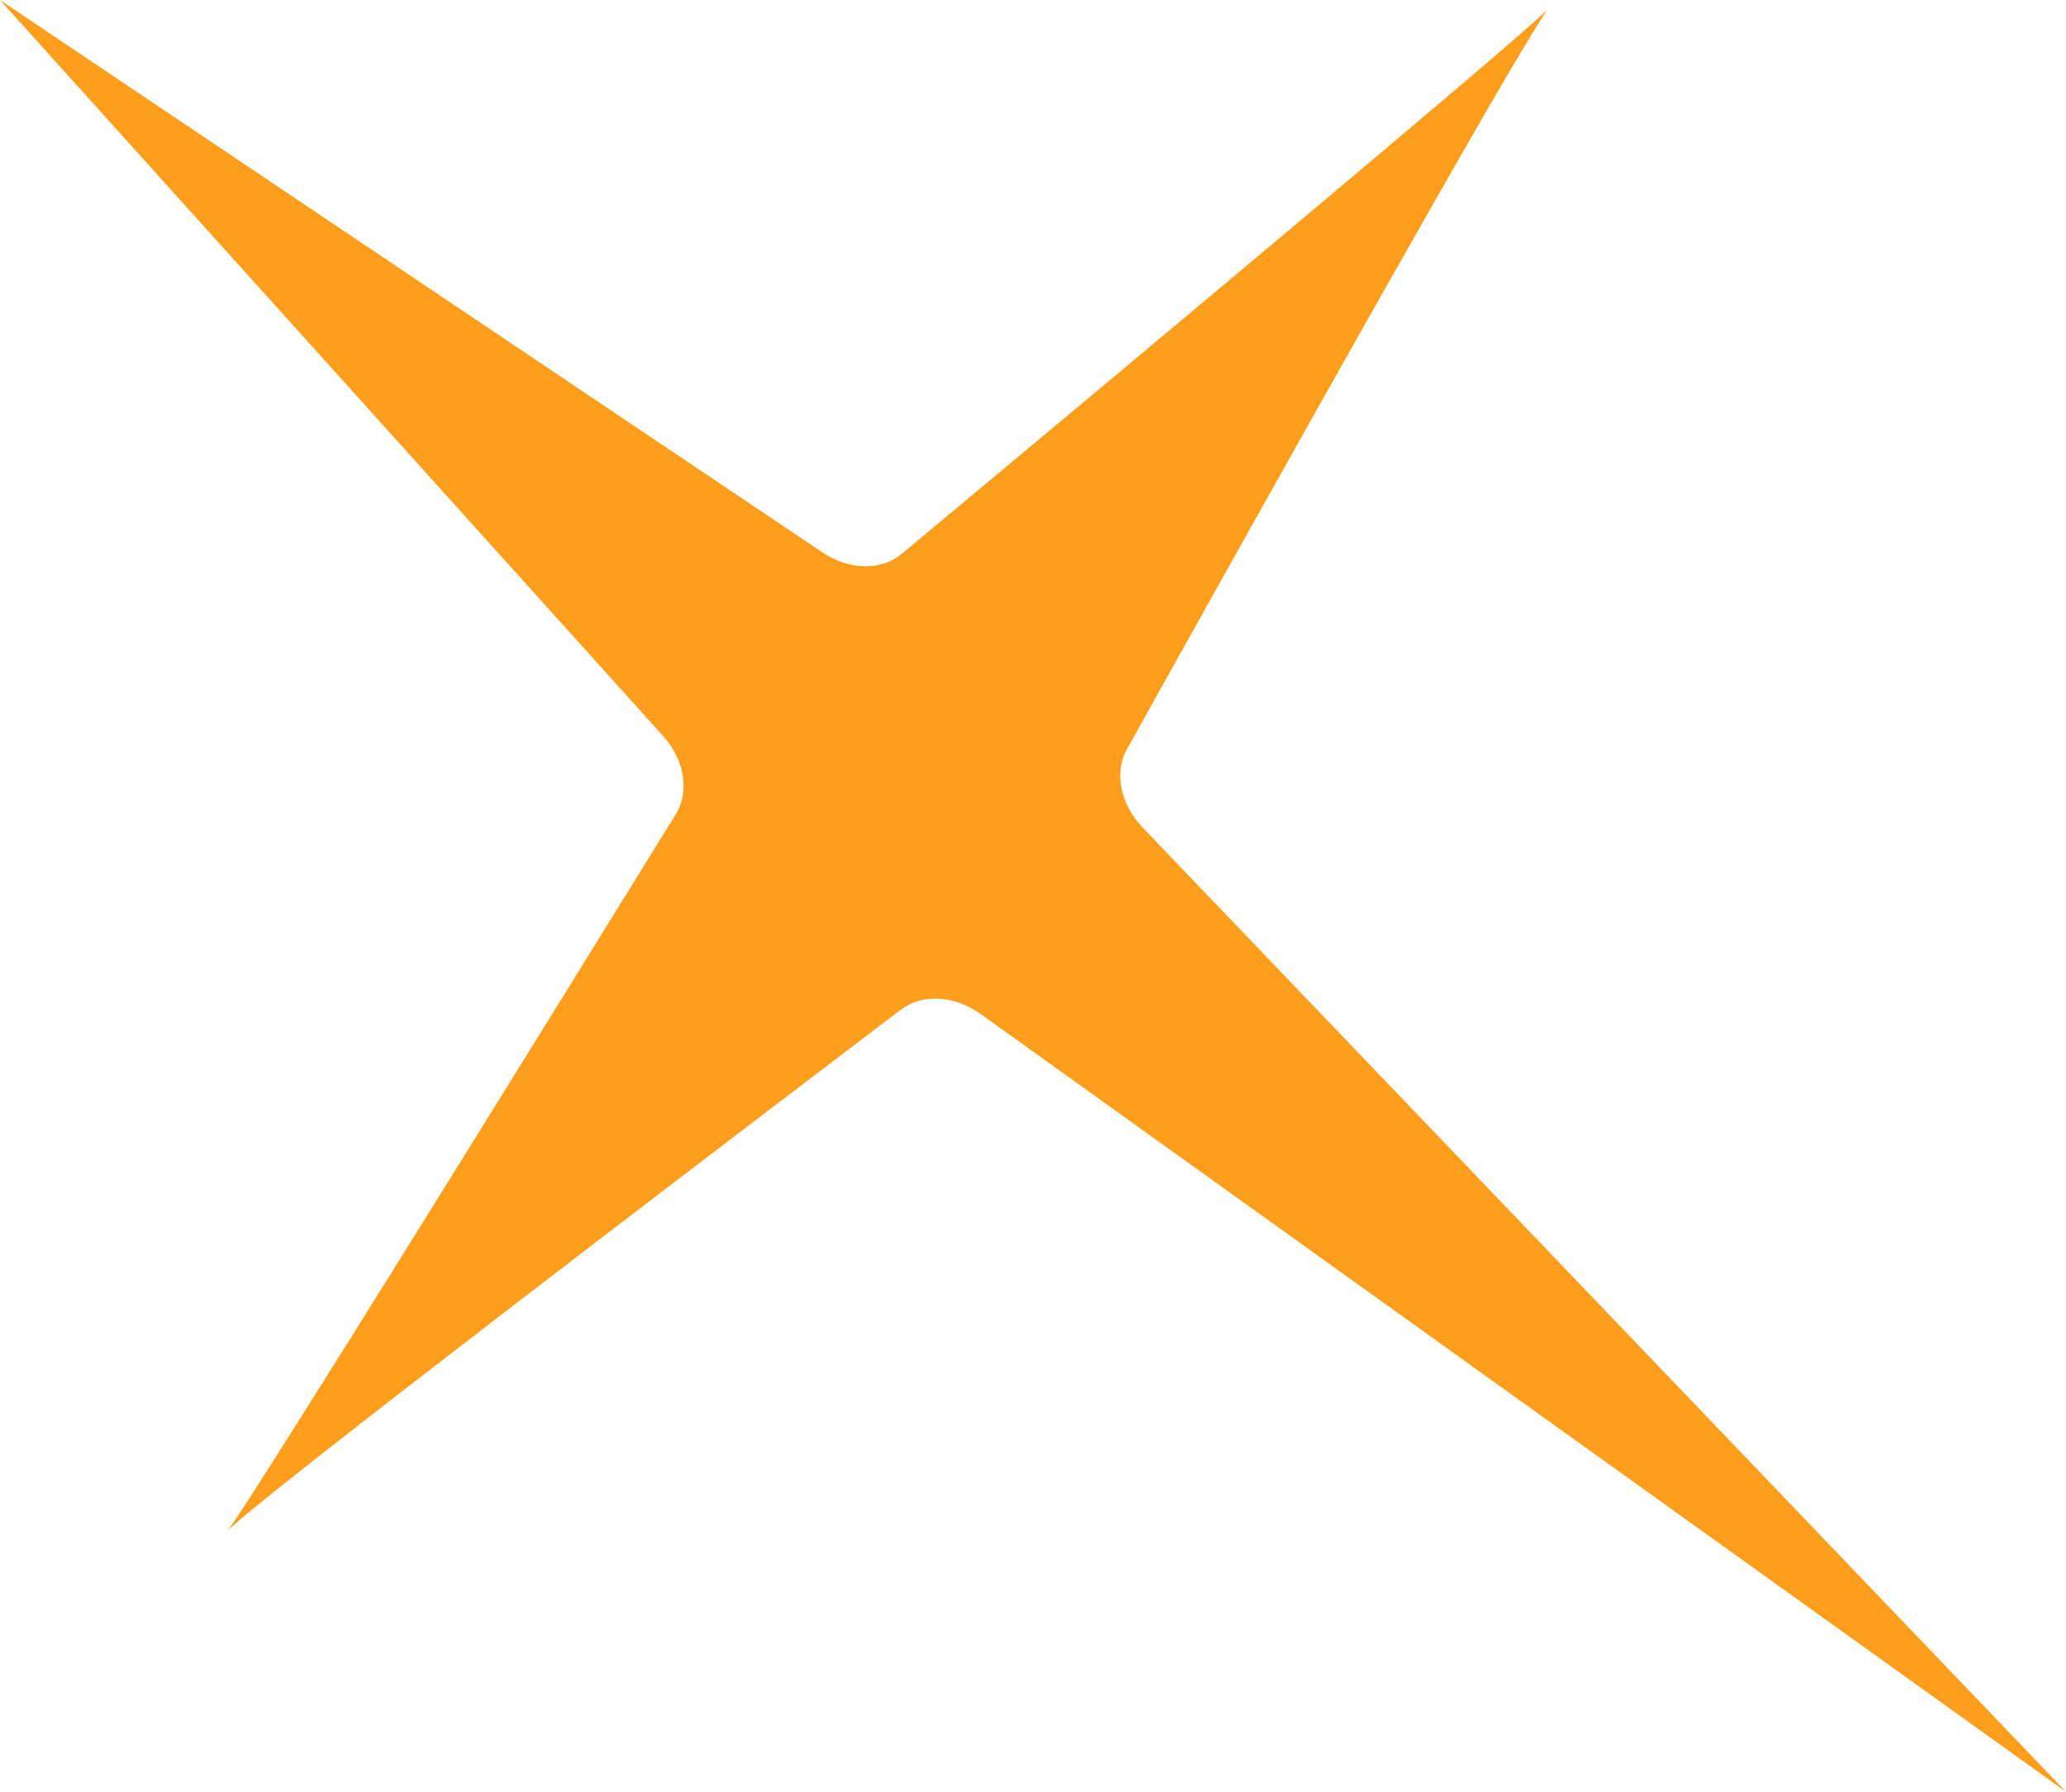
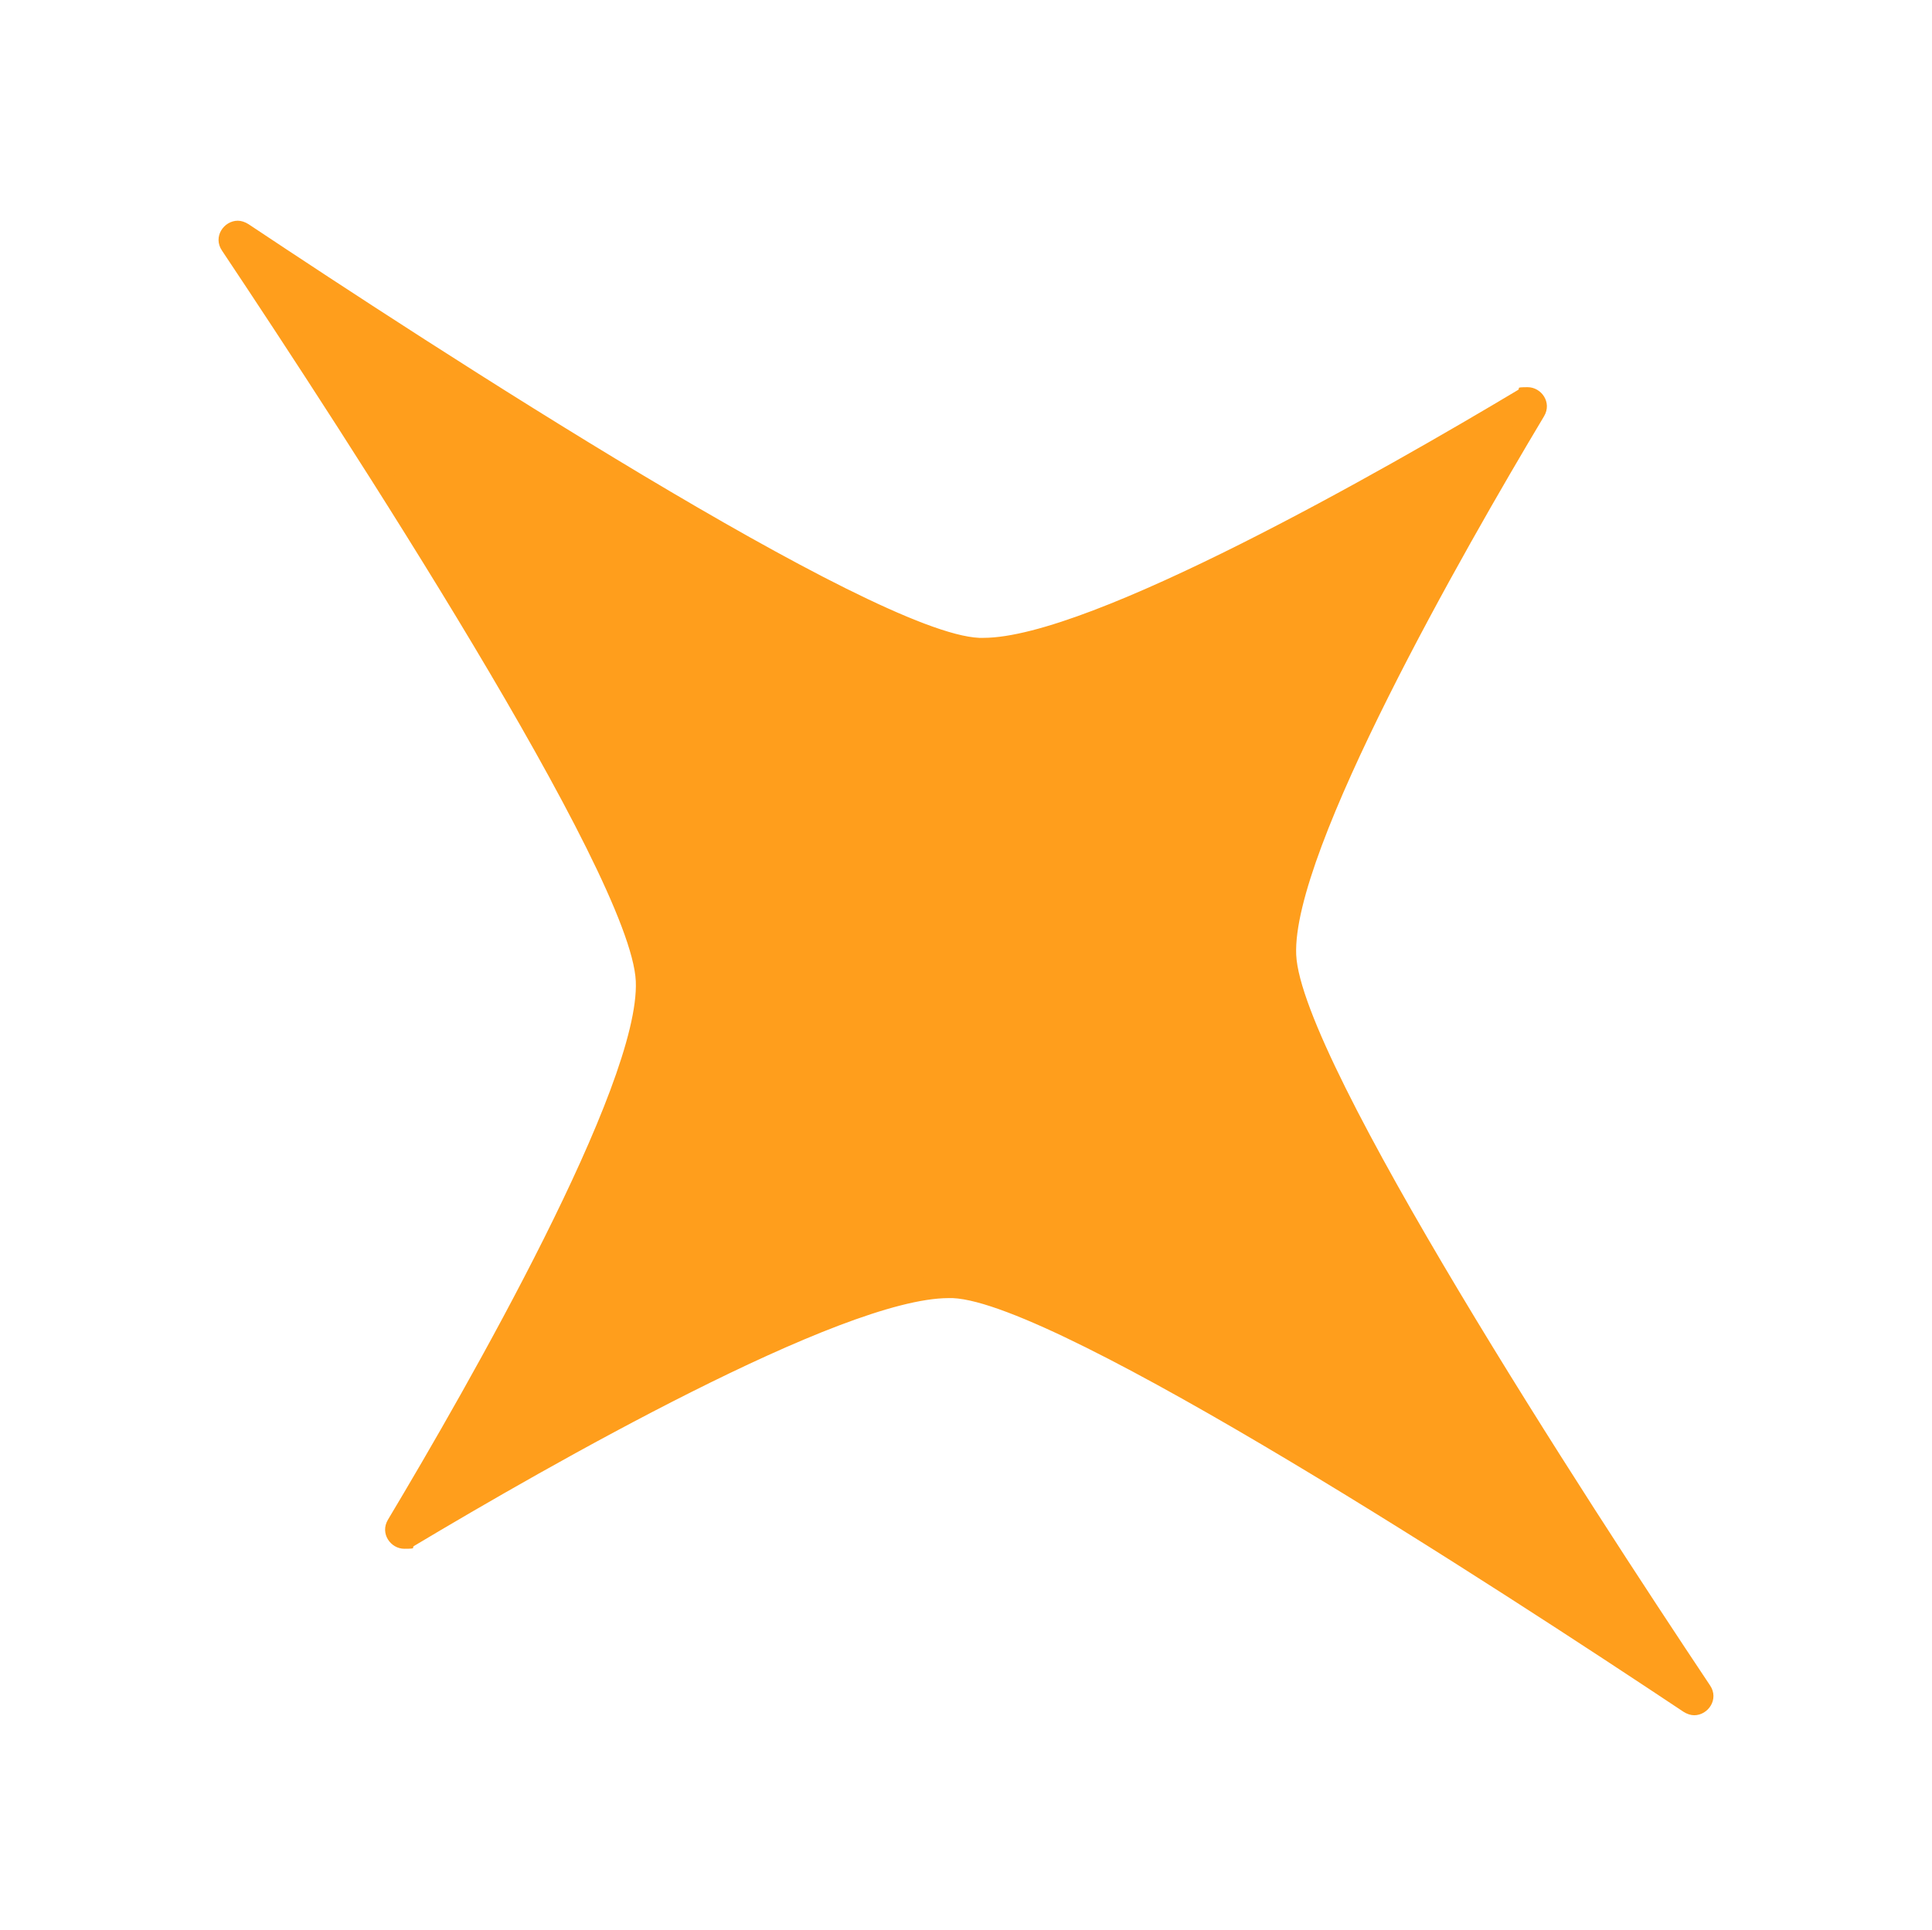
- <svg xmlns="http://www.w3.org/2000/svg" id="Layer_1" viewBox="0 0 500.39 434.09">
+ <svg xmlns="http://www.w3.org/2000/svg" version="1.1" viewBox="0 0 612.6 612">
  <defs>
    <style>
      .cls-1 {
        fill: #ff9e1c;
      }
    </style>
  </defs>
-   <path class="cls-1" d="M374.78,2.38c-8.03,11.1-69.5,121.08-101.85,179.15-3.13,5.62-1.58,13.31,3.78,18.91l223.68,233.66L237.49,245.64c-6.3-4.52-14.14-4.96-19.25-1.07-52.93,40.22-153.13,116.6-162.98,126.12,7.95-11,72.84-115.85,108.43-173.45,3.37-5.46,2.11-13.16-3.07-18.91L0,0l199.22,133.84c6.43,4.32,14.23,4.48,19.15.37C270.37,90.85,365.01,11.8,374.78,2.38Z" />
+   <g>
+     <g id="Layer_1">
+       <g>
+         <path class="cls-1" d="M537.2,540.5c-.5,0-1-.2-1.4-.5-72.9-48.6-200.1-130.3-233.5-131.7-.5,0-1,0-1.5,0-34,0-121.9,49.6-171.3,79.1-.4.3-.9.4-1.3.4-.9,0-1.8-.5-2.3-1.4-.3-.6-.6-1.5,0-2.5,30.2-50.4,80.5-139.9,79.1-172.8-.7-15.4-17.7-50.8-52-108.3-27-45.2-58.3-93-79.7-125.2-.6-.9-.6-1.7-.2-2.6.5-.9,1.4-1.5,2.3-1.5s1,.2,1.4.5c72.9,48.6,200.1,130.3,233.5,131.8.5,0,1,0,1.4,0,34,0,121.9-49.6,171.3-79.1.4-.3.9-.4,1.3-.4.9,0,1.8.5,2.3,1.4.3.6.6,1.5,0,2.5-30.2,50.4-80.5,139.9-79.1,172.8.7,15.4,17.7,50.8,52,108.3,27,45.2,58.3,93,79.7,125.2.6.9.6,1.7.2,2.6-.5.9-1.4,1.5-2.3,1.5Z" />
+         <path class="cls-1" d="M78.8,79.5c32.1,21.4,78,51.2,121.5,77.2,86.1,51.5,104,52.3,109.9,52.5.5,0,1.1,0,1.6,0,16.1,0,43.9-10,84.8-30.6,31-15.6,62.9-33.9,85.2-47.2-13.5,22.6-32.1,55-47.8,86.4-20.8,41.6-30.6,69.4-29.9,85.1.3,5.9,1,23.8,52.5,109.9,26,43.5,55.9,89.4,77.2,121.5-32.1-21.3-78-51.2-121.5-77.2-86.1-51.5-104-52.3-109.9-52.5-.5,0-1.1,0-1.6,0-16.1,0-43.9,10-84.8,30.6-31,15.6-62.9,33.9-85.1,47.2,13.5-22.6,32.1-55,47.8-86.4,20.8-41.6,30.6-69.4,29.9-85.1-.3-5.9-1-23.8-52.5-109.9-26-43.5-55.9-89.4-77.2-121.5M75.4,70c-4.4,0-8,5.1-5,9.5,38.9,58.3,129.7,197.9,131.2,231.7,1.4,32.9-53,128-78.6,170.8-2.6,4.4.9,9.2,5.2,9.2s2.1-.3,3.1-.9c42.3-25.3,135.5-78.6,169.5-78.6.4,0,.9,0,1.3,0,33.8,1.5,173.3,92.3,231.7,131.2,1.1.7,2.3,1.1,3.4,1.1,4.4,0,8-5.1,5-9.5-38.9-58.3-129.7-197.9-131.2-231.7-1.4-32.9,53-128,78.6-170.8,2.6-4.4-.9-9.2-5.2-9.2s-2.1.3-3.1.9c-42.3,25.3-135.5,78.6-169.5,78.6s-.9,0-1.3,0c-33.8-1.5-173.3-92.3-231.7-131.2-1.1-.7-2.3-1.1-3.4-1.1h0Z" />
+       </g>
+     </g>
+   </g>
</svg>
